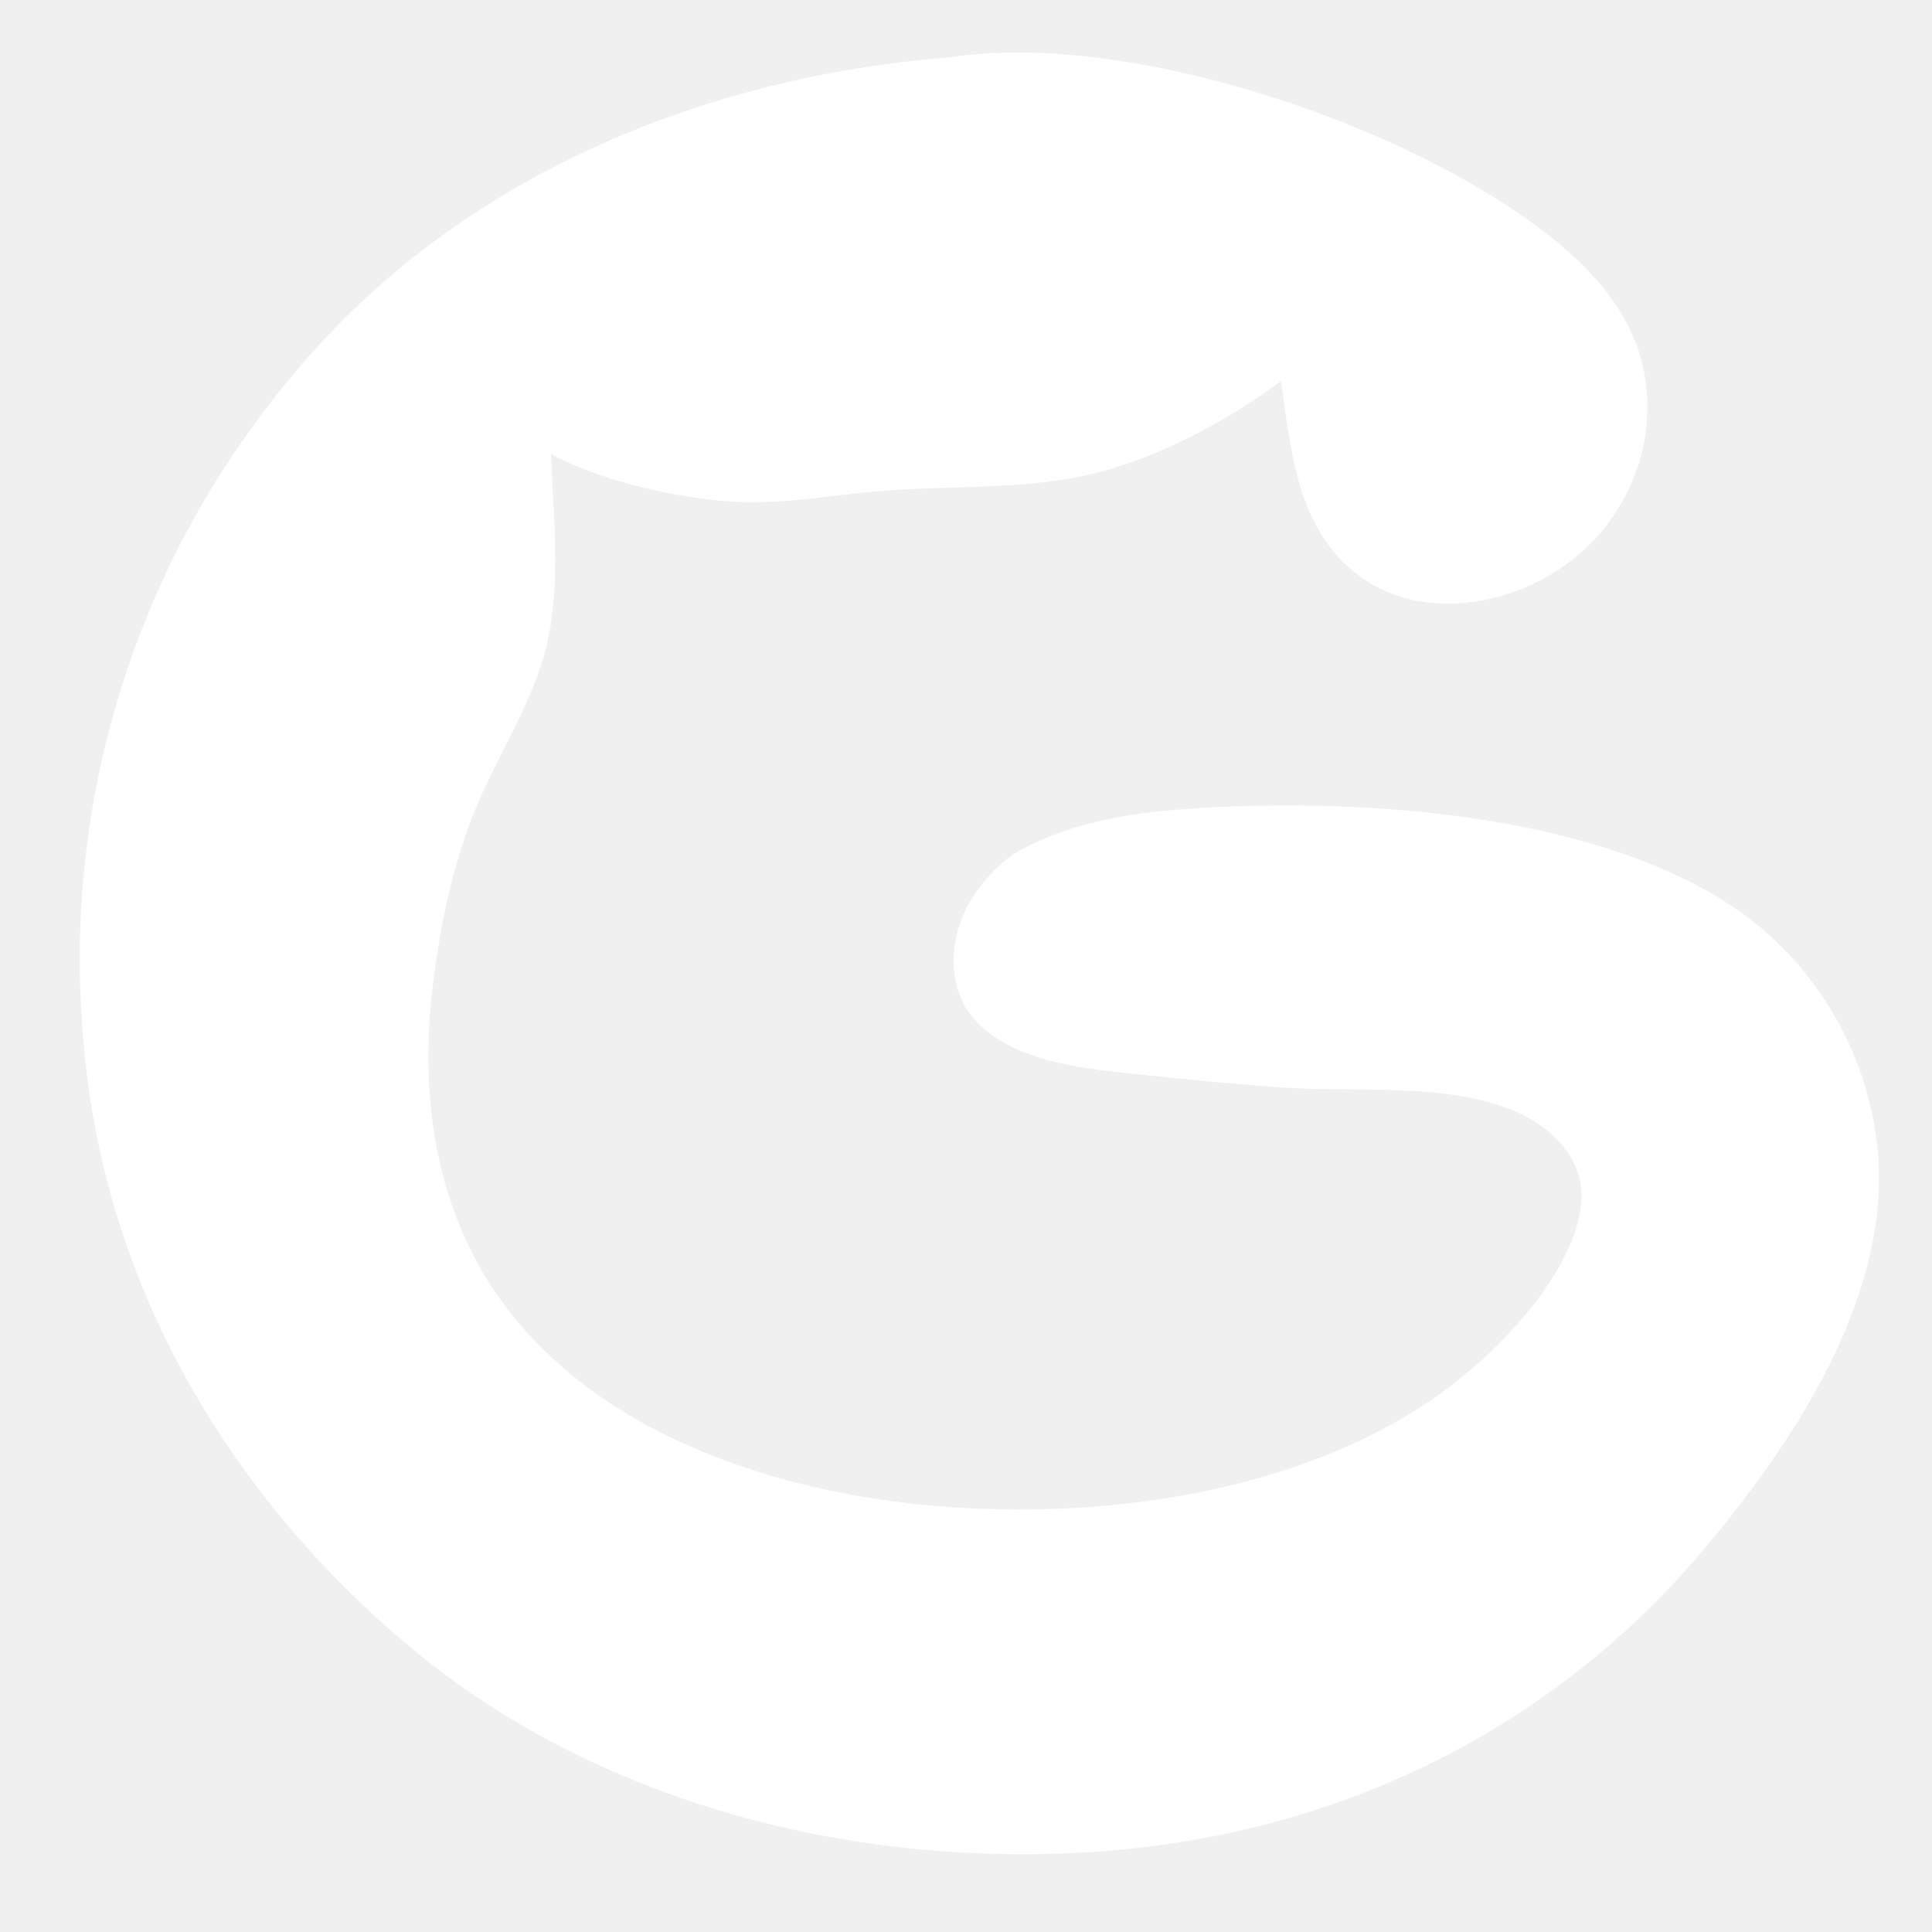
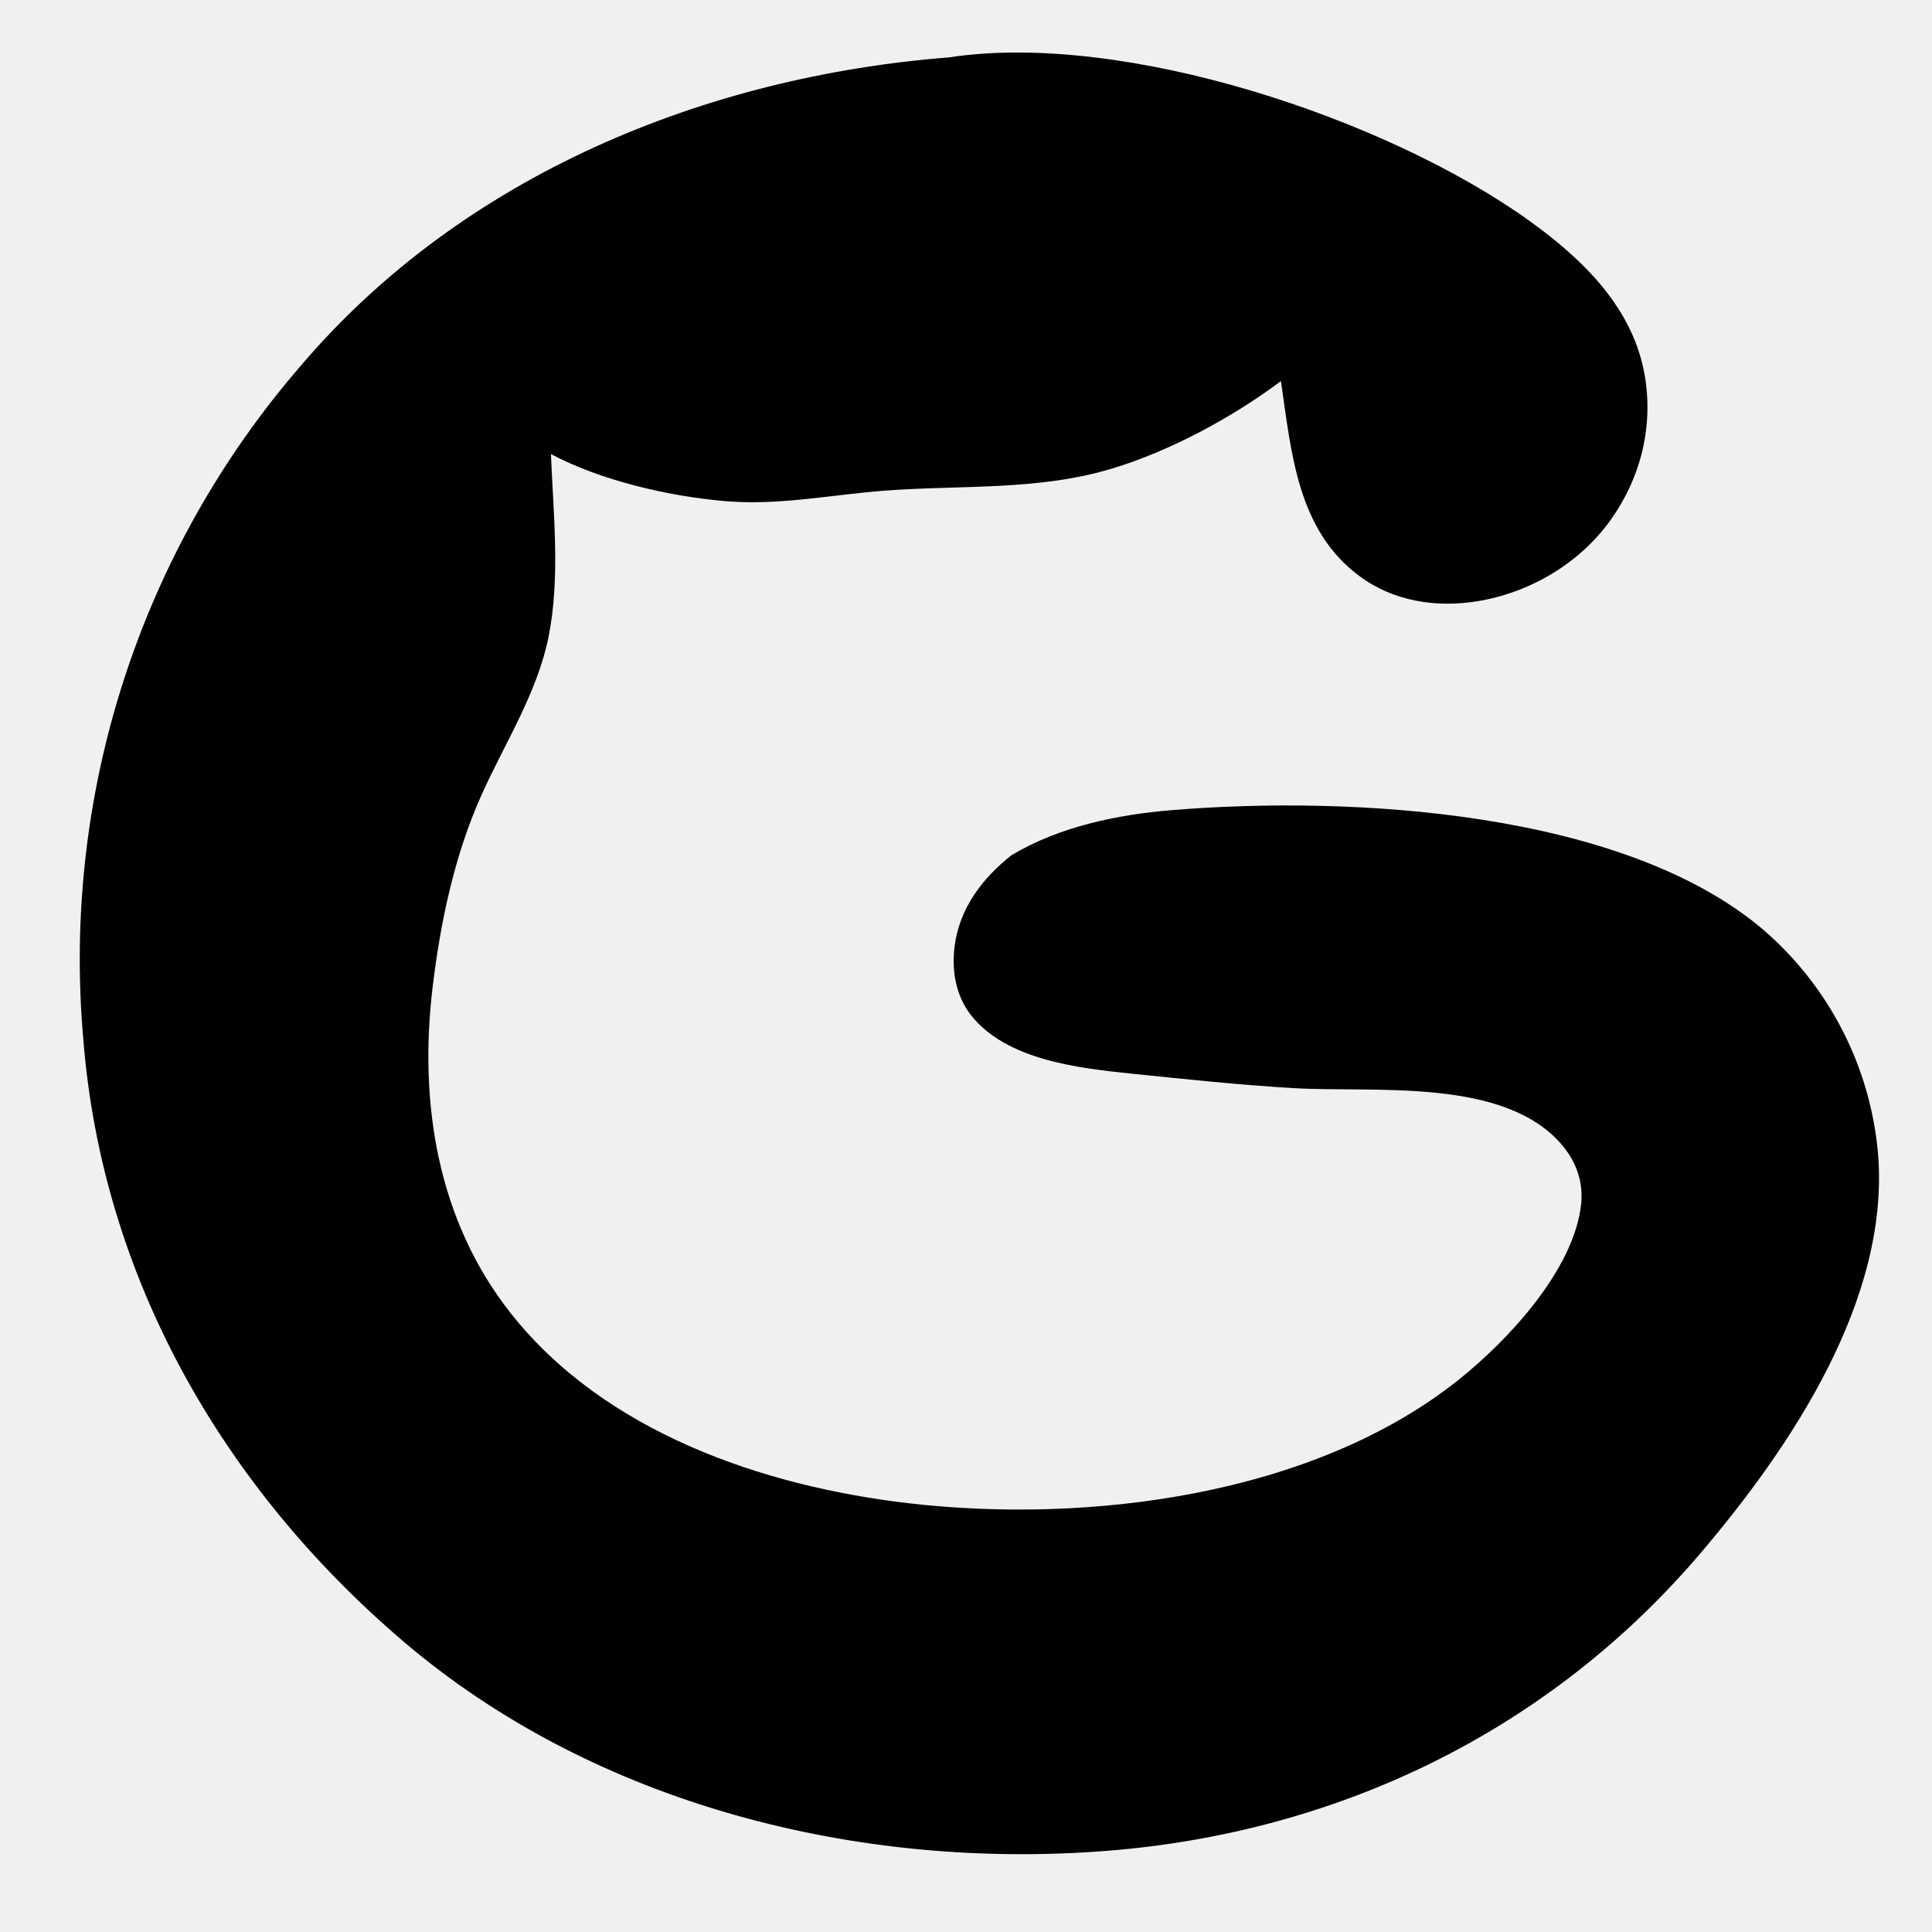
<svg xmlns="http://www.w3.org/2000/svg" width="960" height="960" viewBox="0 0 960 960">
-   <path fill="#FFFFFF" transform="scale(10 10)" d="M47.156 2.852C47.169 2.85 47.181 2.847 47.193 2.845C55.879 1.538 68.904 5.887 75.985 10.966C78.675 12.896 81.191 15.339 81.741 18.745C82.15 21.286 81.498 23.81 79.996 25.885C78.442 28.032 75.965 29.474 73.357 29.883C71.331 30.2 69.241 29.873 67.566 28.638C64.447 26.339 64.169 22.466 63.648 18.936C61.238 20.741 58.178 22.391 55.311 23.267C51.602 24.4 47.768 24.09 43.956 24.381C41.32 24.581 38.724 25.125 36.069 24.904C33.279 24.671 29.868 23.888 27.375 22.562C27.497 25.533 27.845 28.717 27.257 31.645C26.696 34.434 25.09 36.911 23.934 39.483C22.581 42.496 21.884 45.813 21.493 49.083C20.811 54.8 21.732 60.637 25.38 65.256C30.033 71.15 37.882 73.845 45.116 74.691C54.088 75.74 65.222 74.317 72.431 68.598C74.882 66.655 78.216 63.112 78.565 59.832C78.678 58.767 78.342 57.776 77.665 56.954C74.819 53.502 68.307 54.307 64.279 54.069C61.586 53.91 58.884 53.624 56.201 53.346C53.59 53.075 50.032 52.679 48.267 50.465C47.503 49.507 47.282 48.254 47.429 47.055C47.664 45.146 48.805 43.64 50.27 42.489C52.642 41.075 55.494 40.482 58.219 40.256C67.094 39.522 80.647 40.271 87.613 46.195C90.903 49.029 92.952 53.038 93.322 57.365C93.893 64.585 89.002 71.883 84.498 77.177C76.993 85.997 66.526 91.052 55.029 91.965C42.693 92.946 29.544 89.682 20.01 81.533C11.059 73.882 5.069 63.462 4.139 51.631C3.062 39.447 6.981 27.348 14.999 18.111C23.021 8.721 35.029 3.801 47.156 2.852Z" />
+   <path fill="#000000" transform="scale(10 10)" d="M47.156 2.852C47.169 2.85 47.181 2.847 47.193 2.845C55.879 1.538 68.904 5.887 75.985 10.966C78.675 12.896 81.191 15.339 81.741 18.745C82.15 21.286 81.498 23.81 79.996 25.885C78.442 28.032 75.965 29.474 73.357 29.883C71.331 30.2 69.241 29.873 67.566 28.638C64.447 26.339 64.169 22.466 63.648 18.936C61.238 20.741 58.178 22.391 55.311 23.267C51.602 24.4 47.768 24.09 43.956 24.381C41.32 24.581 38.724 25.125 36.069 24.904C33.279 24.671 29.868 23.888 27.375 22.562C27.497 25.533 27.845 28.717 27.257 31.645C26.696 34.434 25.09 36.911 23.934 39.483C22.581 42.496 21.884 45.813 21.493 49.083C20.811 54.8 21.732 60.637 25.38 65.256C30.033 71.15 37.882 73.845 45.116 74.691C54.088 75.74 65.222 74.317 72.431 68.598C74.882 66.655 78.216 63.112 78.565 59.832C78.678 58.767 78.342 57.776 77.665 56.954C74.819 53.502 68.307 54.307 64.279 54.069C61.586 53.91 58.884 53.624 56.201 53.346C53.59 53.075 50.032 52.679 48.267 50.465C47.503 49.507 47.282 48.254 47.429 47.055C47.664 45.146 48.805 43.64 50.27 42.489C52.642 41.075 55.494 40.482 58.219 40.256C67.094 39.522 80.647 40.271 87.613 46.195C90.903 49.029 92.952 53.038 93.322 57.365C93.893 64.585 89.002 71.883 84.498 77.177C76.993 85.997 66.526 91.052 55.029 91.965C42.693 92.946 29.544 89.682 20.01 81.533C11.059 73.882 5.069 63.462 4.139 51.631C3.062 39.447 6.981 27.348 14.999 18.111C23.021 8.721 35.029 3.801 47.156 2.852Z" />
</svg>
